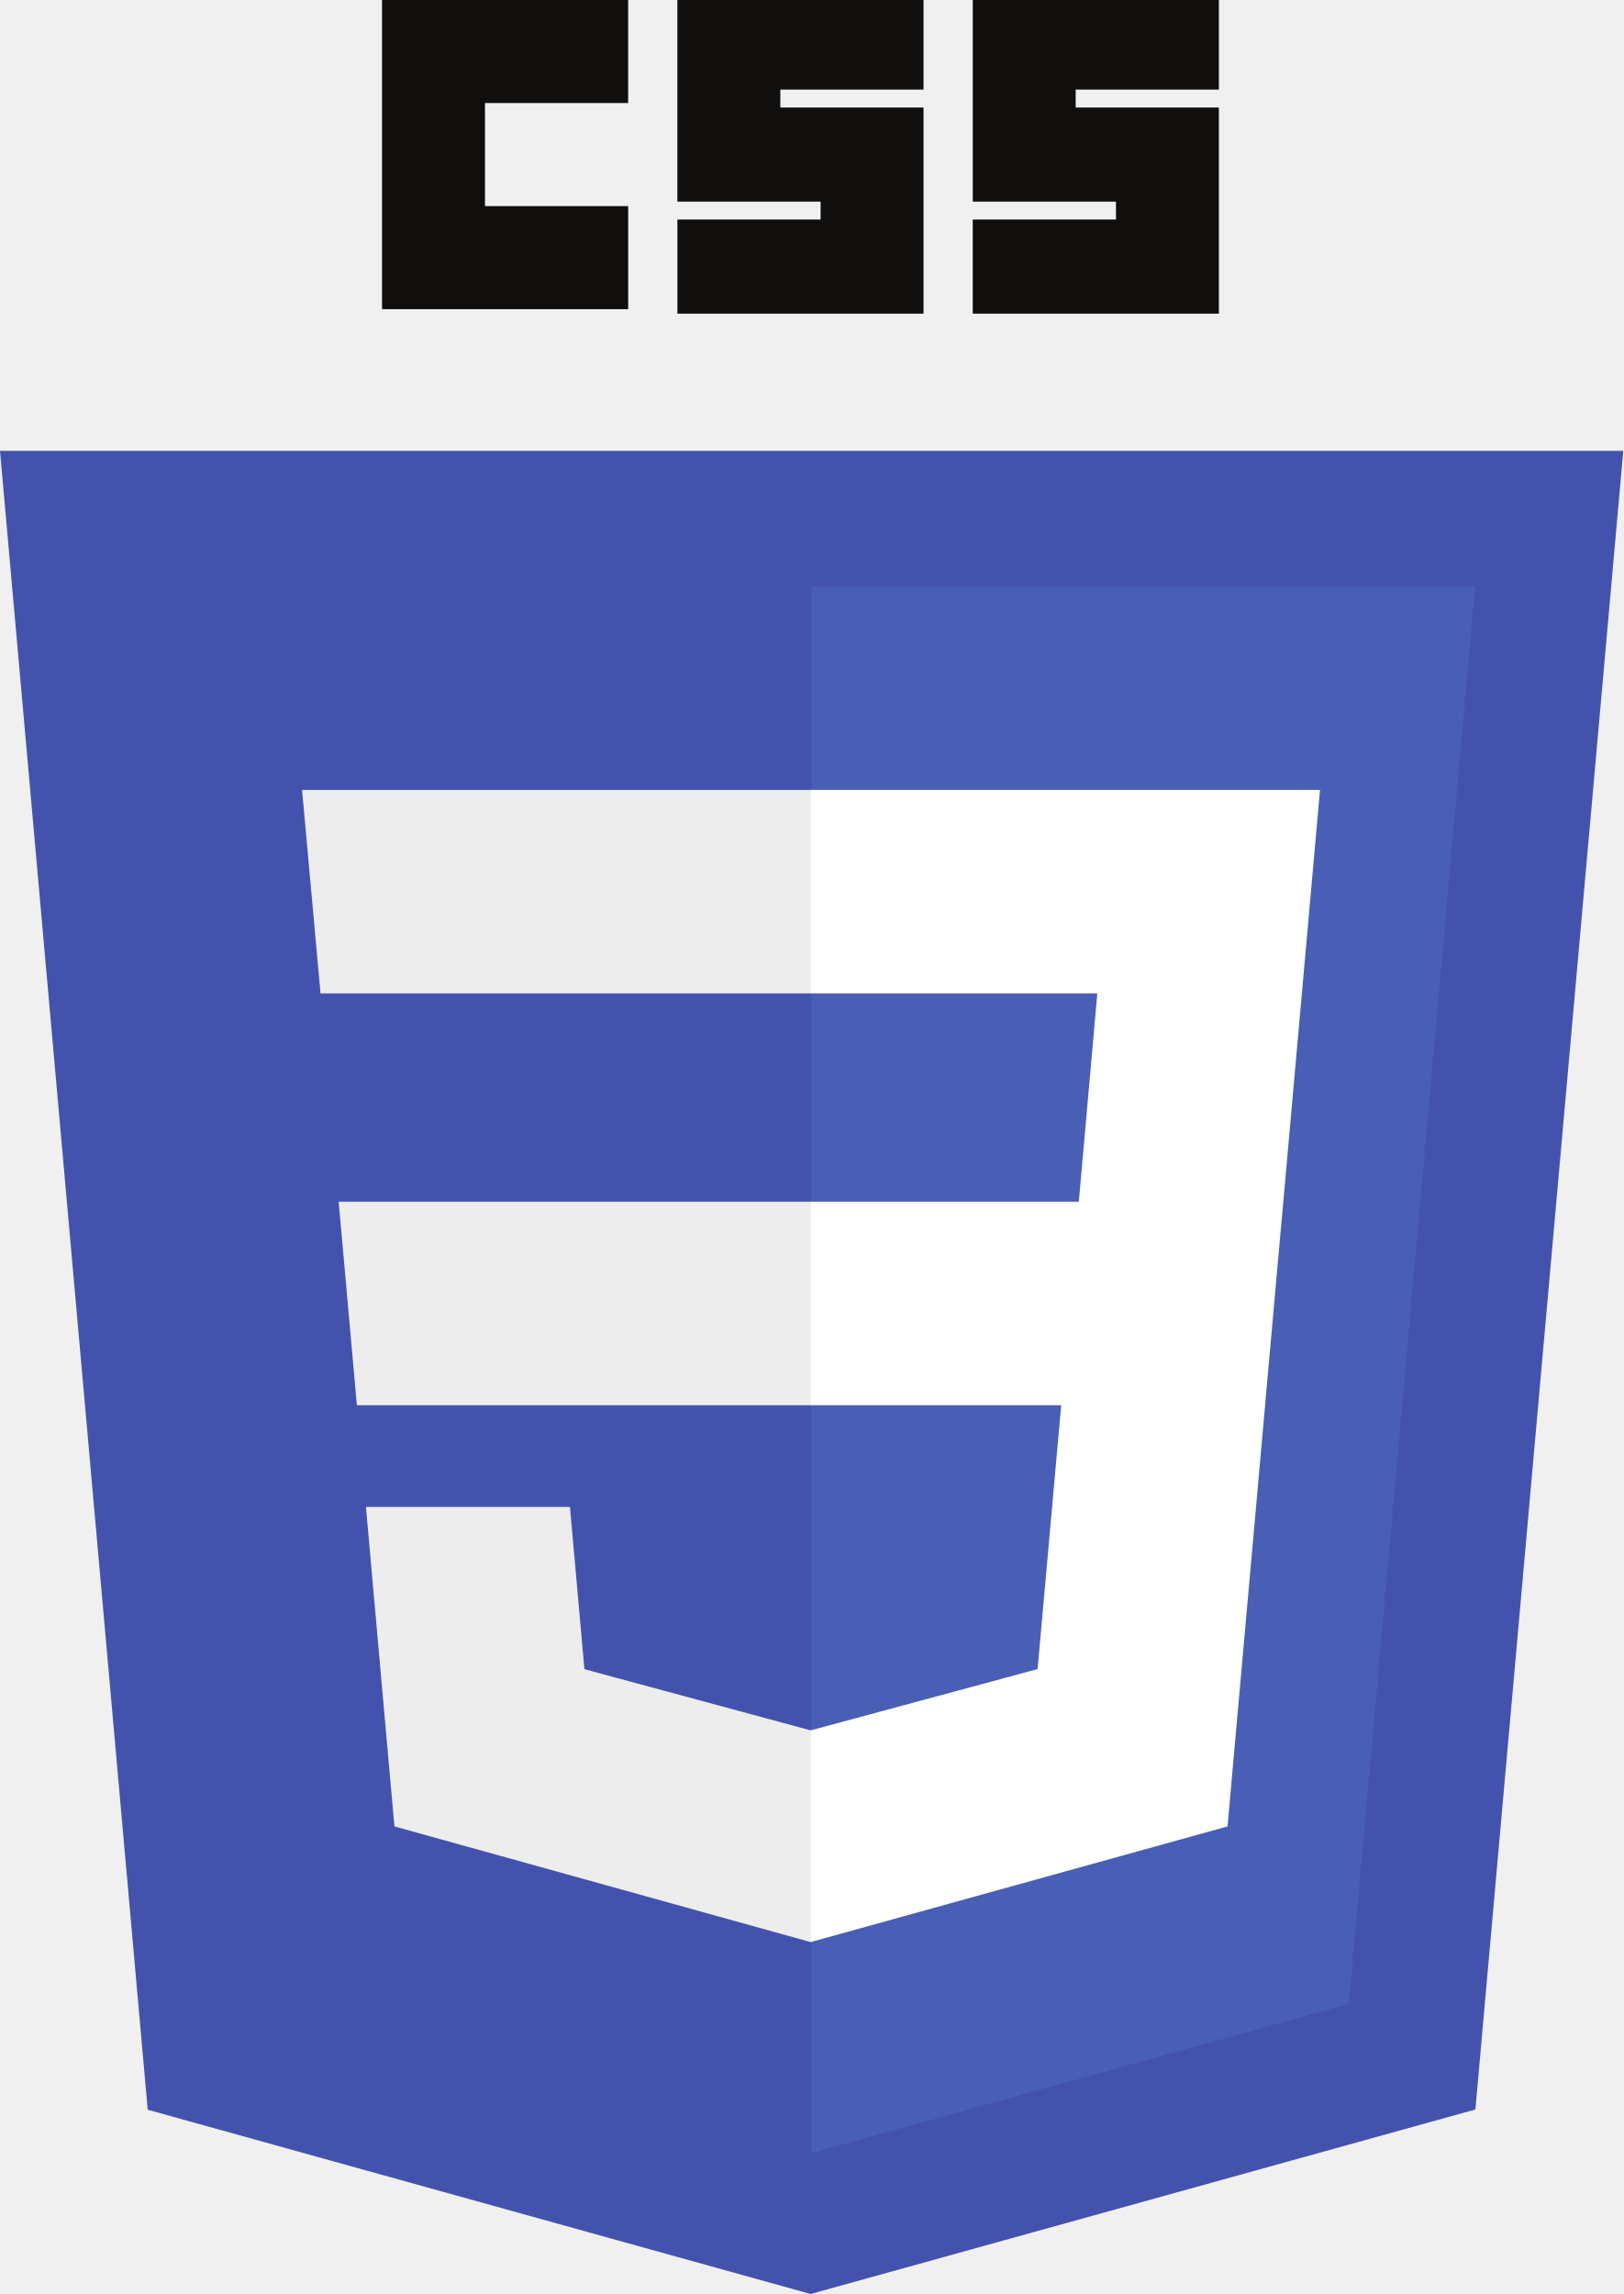
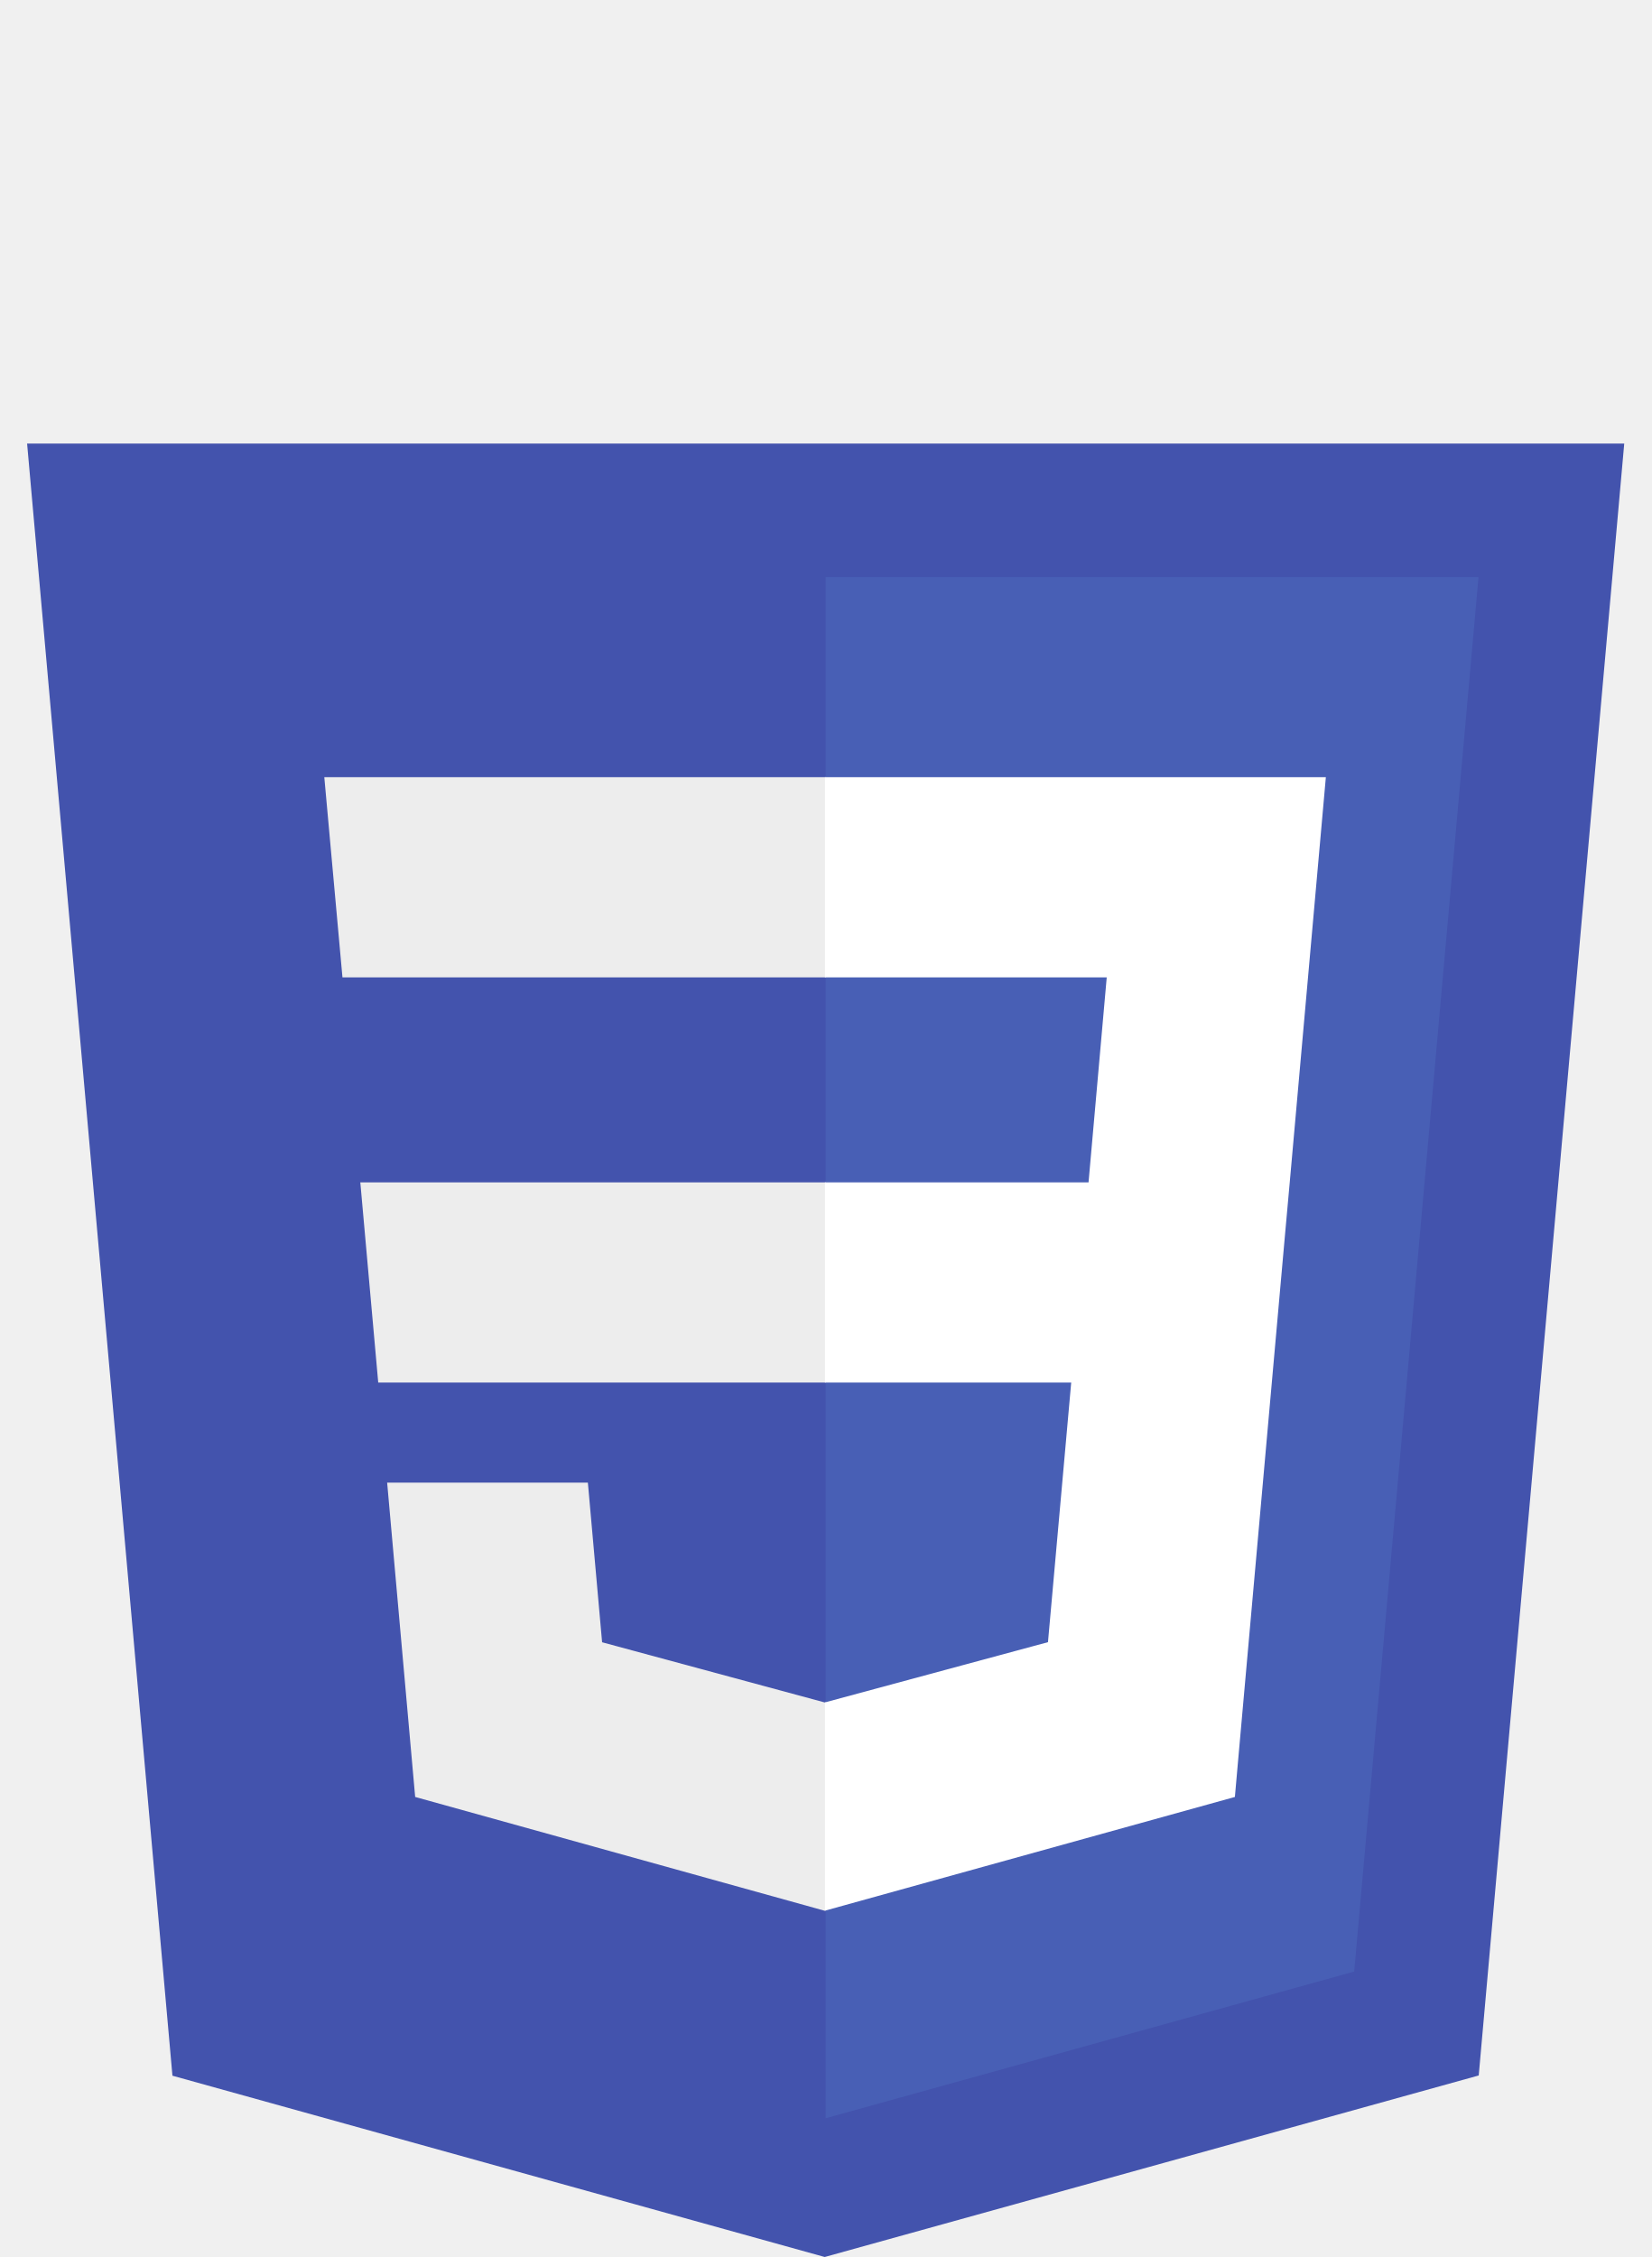
- <svg xmlns="http://www.w3.org/2000/svg" width="46" height="65" viewBox="0 0 46 65" fill="none">
+ <svg xmlns="http://www.w3.org/2000/svg" width="120" height="164" viewBox="0 0 46 65" fill="none">
  <path d="M22.972 65L4.186 59.779L0 12.774H46L41.809 59.772L22.972 65Z" fill="#4353AD" />
  <path d="M38.222 56.779L41.803 16.618H23V61.004L38.222 56.779Z" fill="#485FB5" />
  <path d="M23 49.023L22.975 49.03L16.561 47.296L16.151 42.699H10.37L11.177 51.751L22.974 55.029L23 55.022V49.023ZM8.56 22.383L9.083 28.148H23V22.383H8.56ZM9.597 34.051L10.113 39.816H23V34.051H9.597Z" fill="#EDEDED" />
-   <path d="M27.565 6.38962e-05H34.54V2.539H30.482V3.047H34.54V8.887H27.565V6.221H31.624V5.713H27.566V6.38962e-05H27.565ZM19.196 6.38962e-05H26.17V2.539H22.112V3.047H26.17V8.887H19.196V6.221H23.254V5.713H19.195V6.38962e-05H19.196ZM10.826 6.38962e-05H17.8V2.92H13.743V5.84H17.801V8.76H10.826V6.38962e-05Z" fill="#100F0D" />
  <path d="M36.366 34.051L37.406 22.383H22.98V28.148H31.095L30.571 34.051H22.98V39.816H30.072L29.403 47.293L22.98 49.028V55.026L34.786 51.751L34.872 50.777L36.226 35.599L36.366 34.051Z" fill="white" />
</svg>
